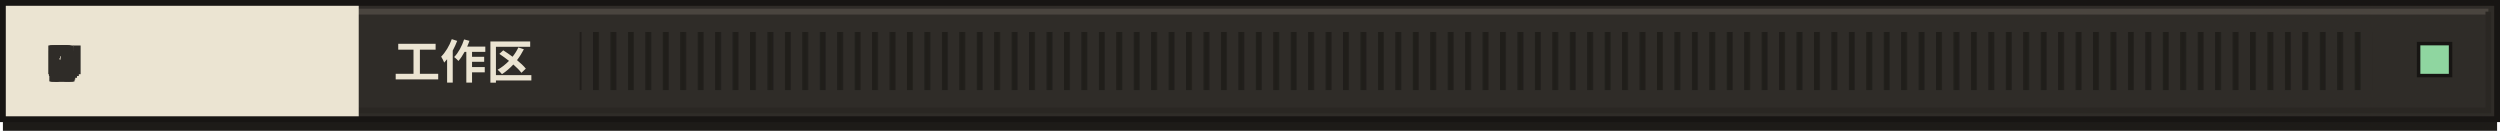
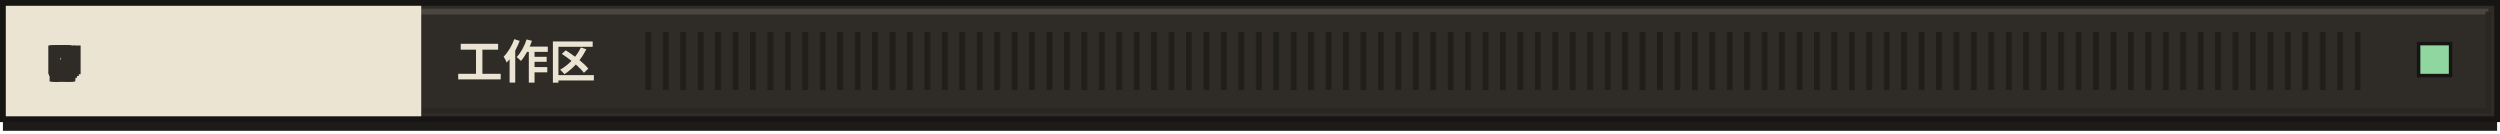
<svg xmlns="http://www.w3.org/2000/svg" viewBox="0 0 860 46" width="860" role="img" aria-label="工作区 · WORKSPACE">
  <defs>
    <style>.c{font-family:"Microsoft YaHei UI","PingFang SC","Noto Sans SC","Microsoft YaHei",sans-serif;font-weight:700}</style>
    <pattern id="vent" width="6" height="20" patternUnits="userSpaceOnUse">
      <rect width="2" height="20" fill="#1d1b18" />
    </pattern>
  </defs>
  <rect x="1" y="5" width="858" height="40" fill="#1d1b18" />
  <rect x="1" y="1" width="858" height="40" fill="#2f2c28" stroke="#171513" stroke-width="2" />
  <path d="M4 39V4H856" fill="none" stroke="#4a453f" stroke-width="2" />
  <path d="M856 4V38H4" fill="none" stroke="#2a2723" stroke-width="2" />
-   <rect x="2" y="2" width="121.4" height="38" fill="#ebe4d2" />
+   <rect x="2" y="2" width="142.9" height="38" fill="#ebe4d2" />
  <g transform="translate(16.00 28.00) scale(0.01625 -0.01625)" fill="#2f2c28">
    <path transform="translate(0.00)" d="M114 114H76V152H38V760H190V228H228V190H266V228H304V760H456V228H494V190H532V228H570V760H722V152H684V114H646V76H608V38H570V0H494V38H456V76H418V114H342V76H304V38H266V0H190V38H152V76H114Z" />
-     <path transform="translate(12.97)" d="M228 152H342V190H380V570H342V608H228V570H190V190H228ZM38 646H76V722H152V760H418V722H494V646H532V114H494V38H418V0H152V38H76V114H38Z" />
-     <path transform="translate(22.85)" d="M190 380H342V418H380V570H342V608H190ZM304 228H190V0H38V760H418V722H494V646H532V342H494V304H456V266H494V228H532V0H380V152H342V190H304Z" />
-     <path transform="translate(32.73)" d="M266 304H190V0H38V760H190V456H266V494H304V532H342V760H494V456H456V418H418V380H380V342H418V304H456V266H494V0H342V228H304V266H266Z" />
-     <path transform="translate(41.99)" d="M38 228H190V190H228V152H380V190H418V266H380V304H152V342H76V418H38V646H76V722H152V760H456V722H532V646H570V532H418V570H380V608H228V570H190V494H228V456H456V418H532V342H570V114H532V38H456V0H152V38H76V114H38Z" />
-     <path transform="translate(52.49)" d="M190 380H342V418H380V570H342V608H190ZM38 760H418V722H494V646H532V342H494V266H418V228H190V0H38Z" />
-     <path transform="translate(62.37)" d="M190 342H380V494H342V532H304V570H266V532H228V494H190ZM380 190H190V0H38V570H76V608H114V646H152V684H190V722H228V760H342V722H380V684H418V646H456V608H494V570H532V0H380Z" />
-     <path transform="translate(72.25)" d="M228 152H342V190H380V266H532V114H494V38H418V0H152V38H76V114H38V646H76V722H152V760H418V722H494V646H532V494H380V570H342V608H228V570H190V190H228Z" />
-     <path transform="translate(82.13)" d="M190 152H494V0H38V760H494V608H190V456H418V304H190Z" />
+     <path transform="translate(15.36)" d="M228 152H342V190H380V570H342V608H228V570H190V190H228ZM38 646H76V722H152V760H418V722H494V646H532V114H494V38H418V0H152V38H76V114H38Z" />
+     <path transform="translate(27.62)" d="M190 380H342V418H380V570H342V608H190ZM304 228H190V0H38V760H418V722H494V646H532V342H494V304H456V266H494V228H532V0H380V152H342V190H304Z" />
+     <path transform="translate(39.89)" d="M266 304H190V0H38V760H190V456H266V494H304V532H342V760H494V456H456V418H418V380H380V342H418V304H456V266H494V0H342V228H304V266H266Z" />
+     <path transform="translate(51.55)" d="M38 228H190V190H228V152H380V190H418V266H380V304H152V342H76V418H38V646H76V722H152V760H456V722H532V646H570V532H418V570H380V608H228V570H190V494H228V456H456V418H532V342H570V114H532V38H456V0H152V38H76V114H38Z" />
+     <path transform="translate(64.43)" d="M190 380H342V418H380V570H342V608H190ZM38 760H418V722H494V646H532V342H494V266H418V228H190V0H38Z" />
+     <path transform="translate(76.70)" d="M190 342H380V494H342V532H304V570H266V532H228V494H190ZM380 190H190V0H38V570H76V608H114V646H152V684H190V722H228V760H342V722H380V684H418V646H456V608H494V570H532V0H380Z" />
+     <path transform="translate(88.97)" d="M228 152H342V190H380V266H532V114H494V38H418V0H152V38H76V114H38V646H76V722H152V760H418V722H494V646H532V494H380V570H342V608H228V570H190V190H228Z" />
+     <path transform="translate(101.24)" d="M190 152H494V0H38V760H494V608H190V456H418V304H190Z" />
  </g>
-   <text class="c" x="135.4" y="27" font-size="16" fill="#ebe4d2">工作区</text>
-   <rect x="199.4" y="11" width="616.6" height="20" fill="url(#vent)" opacity=".85" />
+   <text class="c" x="156.9" y="27" font-size="16" fill="#ebe4d2">工作区</text>
+   <rect x="220.9" y="11" width="595.1" height="20" fill="url(#vent)" opacity=".85" />
  <rect x="832" y="15" width="11" height="11" fill="#8fd6a0" stroke="#171513" stroke-width="1.2" />
</svg>
